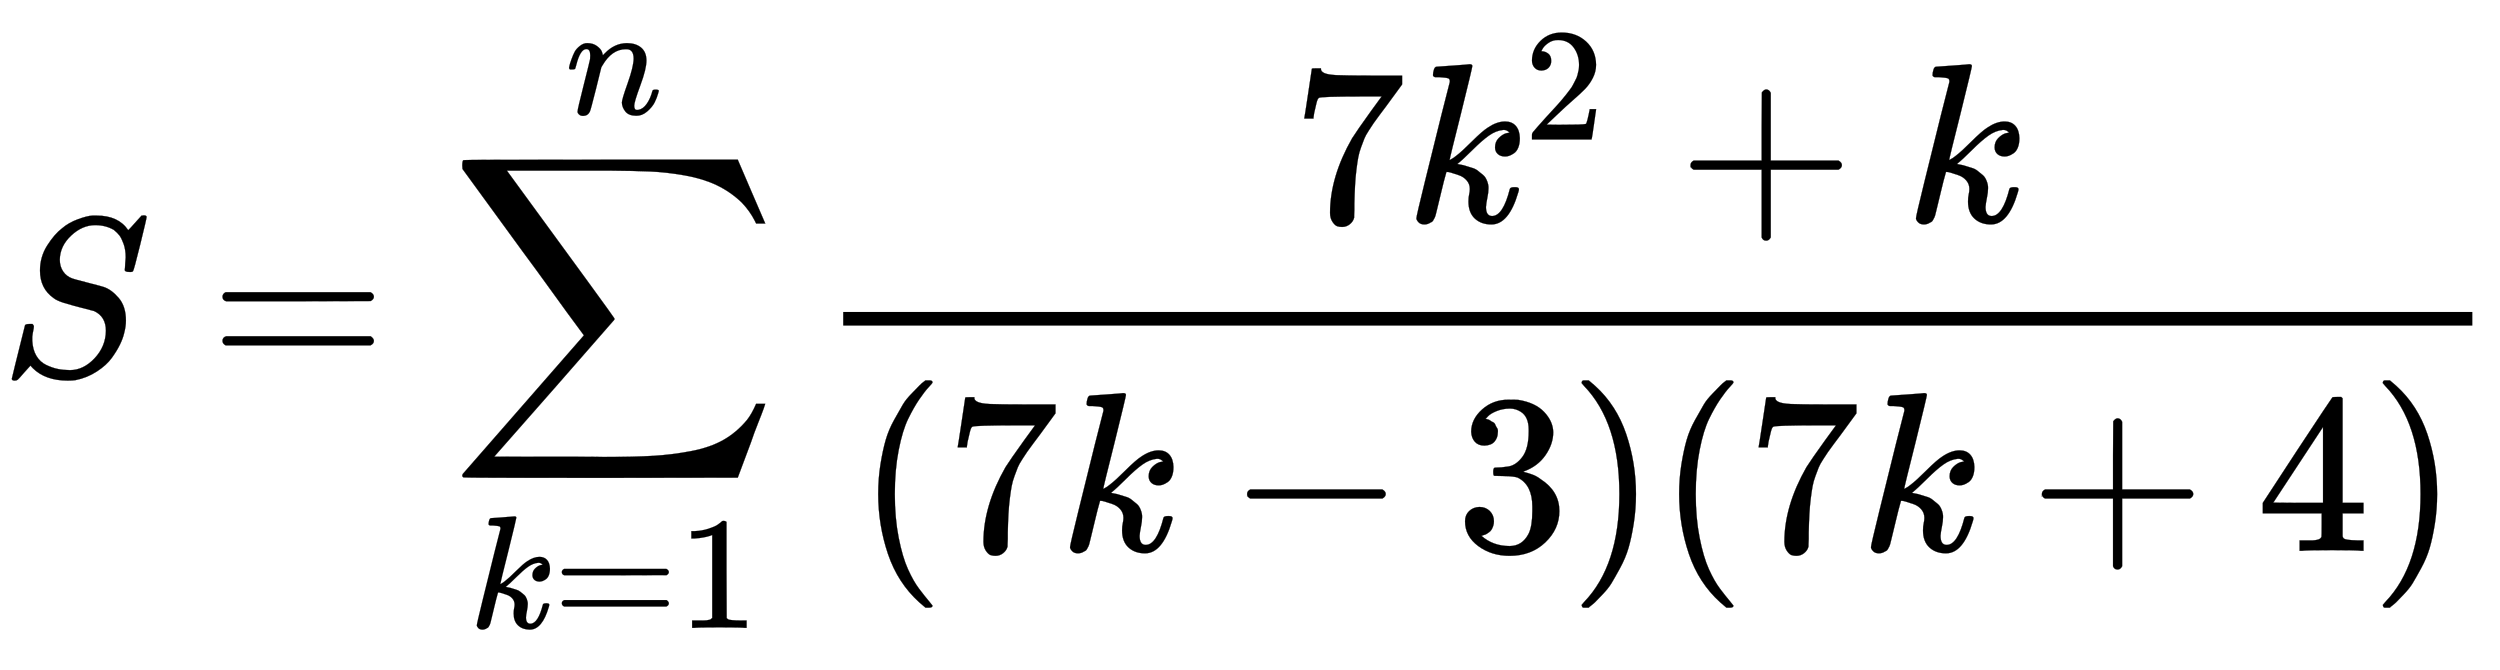
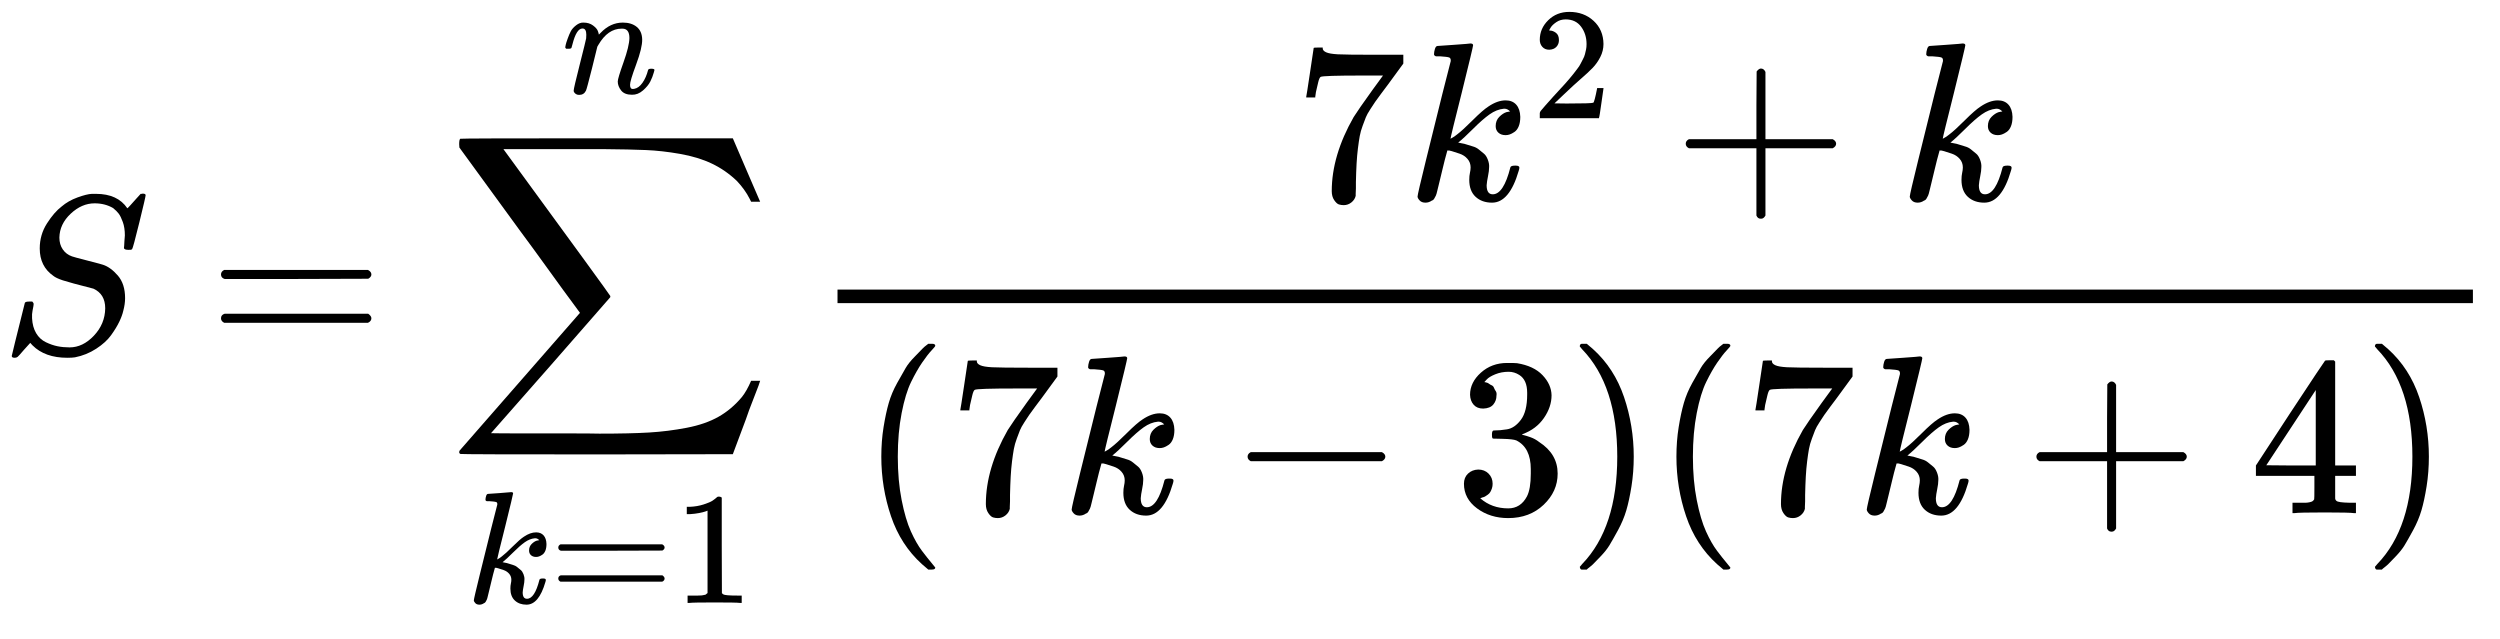
- <svg xmlns="http://www.w3.org/2000/svg" xmlns:xlink="http://www.w3.org/1999/xlink" width="25.548ex" height="6.843ex" style="vertical-align: -3.005ex;" viewBox="0 -1652.5 10999.6 2946.1" role="img" focusable="false" aria-labelledby="MathJax-SVG-1-Title">
-   <defs aria-hidden="true">
-     <path stroke-width="1" id="E1-MJMATHI-53" d="M308 24Q367 24 416 76T466 197Q466 260 414 284Q308 311 278 321T236 341Q176 383 176 462Q176 523 208 573T273 648Q302 673 343 688T407 704H418H425Q521 704 564 640Q565 640 577 653T603 682T623 704Q624 704 627 704T632 705Q645 705 645 698T617 577T585 459T569 456Q549 456 549 465Q549 471 550 475Q550 478 551 494T553 520Q553 554 544 579T526 616T501 641Q465 662 419 662Q362 662 313 616T263 510Q263 480 278 458T319 427Q323 425 389 408T456 390Q490 379 522 342T554 242Q554 216 546 186Q541 164 528 137T492 78T426 18T332 -20Q320 -22 298 -22Q199 -22 144 33L134 44L106 13Q83 -14 78 -18T65 -22Q52 -22 52 -14Q52 -11 110 221Q112 227 130 227H143Q149 221 149 216Q149 214 148 207T144 186T142 153Q144 114 160 87T203 47T255 29T308 24Z" />
-     <path stroke-width="1" id="E1-MJMAIN-3D" d="M56 347Q56 360 70 367H707Q722 359 722 347Q722 336 708 328L390 327H72Q56 332 56 347ZM56 153Q56 168 72 173H708Q722 163 722 153Q722 140 707 133H70Q56 140 56 153Z" />
-     <path stroke-width="1" id="E1-MJSZ2-2211" d="M60 948Q63 950 665 950H1267L1325 815Q1384 677 1388 669H1348L1341 683Q1320 724 1285 761Q1235 809 1174 838T1033 881T882 898T699 902H574H543H251L259 891Q722 258 724 252Q725 250 724 246Q721 243 460 -56L196 -356Q196 -357 407 -357Q459 -357 548 -357T676 -358Q812 -358 896 -353T1063 -332T1204 -283T1307 -196Q1328 -170 1348 -124H1388Q1388 -125 1381 -145T1356 -210T1325 -294L1267 -449L666 -450Q64 -450 61 -448Q55 -446 55 -439Q55 -437 57 -433L590 177Q590 178 557 222T452 366T322 544L56 909L55 924Q55 945 60 948Z" />
-     <path stroke-width="1" id="E1-MJMATHI-6B" d="M121 647Q121 657 125 670T137 683Q138 683 209 688T282 694Q294 694 294 686Q294 679 244 477Q194 279 194 272Q213 282 223 291Q247 309 292 354T362 415Q402 442 438 442Q468 442 485 423T503 369Q503 344 496 327T477 302T456 291T438 288Q418 288 406 299T394 328Q394 353 410 369T442 390L458 393Q446 405 434 405H430Q398 402 367 380T294 316T228 255Q230 254 243 252T267 246T293 238T320 224T342 206T359 180T365 147Q365 130 360 106T354 66Q354 26 381 26Q429 26 459 145Q461 153 479 153H483Q499 153 499 144Q499 139 496 130Q455 -11 378 -11Q333 -11 305 15T277 90Q277 108 280 121T283 145Q283 167 269 183T234 206T200 217T182 220H180Q168 178 159 139T145 81T136 44T129 20T122 7T111 -2Q98 -11 83 -11Q66 -11 57 -1T48 16Q48 26 85 176T158 471L195 616Q196 629 188 632T149 637H144Q134 637 131 637T124 640T121 647Z" />
-     <path stroke-width="1" id="E1-MJMAIN-31" d="M213 578L200 573Q186 568 160 563T102 556H83V602H102Q149 604 189 617T245 641T273 663Q275 666 285 666Q294 666 302 660V361L303 61Q310 54 315 52T339 48T401 46H427V0H416Q395 3 257 3Q121 3 100 0H88V46H114Q136 46 152 46T177 47T193 50T201 52T207 57T213 61V578Z" />
-     <path stroke-width="1" id="E1-MJMATHI-6E" d="M21 287Q22 293 24 303T36 341T56 388T89 425T135 442Q171 442 195 424T225 390T231 369Q231 367 232 367L243 378Q304 442 382 442Q436 442 469 415T503 336T465 179T427 52Q427 26 444 26Q450 26 453 27Q482 32 505 65T540 145Q542 153 560 153Q580 153 580 145Q580 144 576 130Q568 101 554 73T508 17T439 -10Q392 -10 371 17T350 73Q350 92 386 193T423 345Q423 404 379 404H374Q288 404 229 303L222 291L189 157Q156 26 151 16Q138 -11 108 -11Q95 -11 87 -5T76 7T74 17Q74 30 112 180T152 343Q153 348 153 366Q153 405 129 405Q91 405 66 305Q60 285 60 284Q58 278 41 278H27Q21 284 21 287Z" />
-     <path stroke-width="1" id="E1-MJMAIN-37" d="M55 458Q56 460 72 567L88 674Q88 676 108 676H128V672Q128 662 143 655T195 646T364 644H485V605L417 512Q408 500 387 472T360 435T339 403T319 367T305 330T292 284T284 230T278 162T275 80Q275 66 275 52T274 28V19Q270 2 255 -10T221 -22Q210 -22 200 -19T179 0T168 40Q168 198 265 368Q285 400 349 489L395 552H302Q128 552 119 546Q113 543 108 522T98 479L95 458V455H55V458Z" />
-     <path stroke-width="1" id="E1-MJMAIN-32" d="M109 429Q82 429 66 447T50 491Q50 562 103 614T235 666Q326 666 387 610T449 465Q449 422 429 383T381 315T301 241Q265 210 201 149L142 93L218 92Q375 92 385 97Q392 99 409 186V189H449V186Q448 183 436 95T421 3V0H50V19V31Q50 38 56 46T86 81Q115 113 136 137Q145 147 170 174T204 211T233 244T261 278T284 308T305 340T320 369T333 401T340 431T343 464Q343 527 309 573T212 619Q179 619 154 602T119 569T109 550Q109 549 114 549Q132 549 151 535T170 489Q170 464 154 447T109 429Z" />
-     <path stroke-width="1" id="E1-MJMAIN-2B" d="M56 237T56 250T70 270H369V420L370 570Q380 583 389 583Q402 583 409 568V270H707Q722 262 722 250T707 230H409V-68Q401 -82 391 -82H389H387Q375 -82 369 -68V230H70Q56 237 56 250Z" />
-     <path stroke-width="1" id="E1-MJMAIN-28" d="M94 250Q94 319 104 381T127 488T164 576T202 643T244 695T277 729T302 750H315H319Q333 750 333 741Q333 738 316 720T275 667T226 581T184 443T167 250T184 58T225 -81T274 -167T316 -220T333 -241Q333 -250 318 -250H315H302L274 -226Q180 -141 137 -14T94 250Z" />
-     <path stroke-width="1" id="E1-MJMAIN-2212" d="M84 237T84 250T98 270H679Q694 262 694 250T679 230H98Q84 237 84 250Z" />
-     <path stroke-width="1" id="E1-MJMAIN-33" d="M127 463Q100 463 85 480T69 524Q69 579 117 622T233 665Q268 665 277 664Q351 652 390 611T430 522Q430 470 396 421T302 350L299 348Q299 347 308 345T337 336T375 315Q457 262 457 175Q457 96 395 37T238 -22Q158 -22 100 21T42 130Q42 158 60 175T105 193Q133 193 151 175T169 130Q169 119 166 110T159 94T148 82T136 74T126 70T118 67L114 66Q165 21 238 21Q293 21 321 74Q338 107 338 175V195Q338 290 274 322Q259 328 213 329L171 330L168 332Q166 335 166 348Q166 366 174 366Q202 366 232 371Q266 376 294 413T322 525V533Q322 590 287 612Q265 626 240 626Q208 626 181 615T143 592T132 580H135Q138 579 143 578T153 573T165 566T175 555T183 540T186 520Q186 498 172 481T127 463Z" />
-     <path stroke-width="1" id="E1-MJMAIN-29" d="M60 749L64 750Q69 750 74 750H86L114 726Q208 641 251 514T294 250Q294 182 284 119T261 12T224 -76T186 -143T145 -194T113 -227T90 -246Q87 -249 86 -250H74Q66 -250 63 -250T58 -247T55 -238Q56 -237 66 -225Q221 -64 221 250T66 725Q56 737 55 738Q55 746 60 749Z" />
-     <path stroke-width="1" id="E1-MJMAIN-34" d="M462 0Q444 3 333 3Q217 3 199 0H190V46H221Q241 46 248 46T265 48T279 53T286 61Q287 63 287 115V165H28V211L179 442Q332 674 334 675Q336 677 355 677H373L379 671V211H471V165H379V114Q379 73 379 66T385 54Q393 47 442 46H471V0H462ZM293 211V545L74 212L183 211H293Z" />
-   </defs>
-   <g stroke="currentColor" fill="currentColor" stroke-width="0" transform="matrix(1 0 0 -1 0 0)" aria-hidden="true">
-     <use xlink:href="#E1-MJMATHI-53" x="0" y="0" />
-     <use xlink:href="#E1-MJMAIN-3D" x="923" y="0" />
-     <g transform="translate(1979,0)">
-       <use xlink:href="#E1-MJSZ2-2211" x="0" y="0" />
-       <g transform="translate(85,-1110)">
-         <use transform="scale(0.707)" xlink:href="#E1-MJMATHI-6B" x="0" y="0" />
-         <use transform="scale(0.707)" xlink:href="#E1-MJMAIN-3D" x="521" y="0" />
-         <use transform="scale(0.707)" xlink:href="#E1-MJMAIN-31" x="1300" y="0" />
+ <svg xmlns="http://www.w3.org/2000/svg" style="vertical-align: -2.864ex;" width="25.05ex" height="6.399ex" role="img" focusable="false" viewBox="0 -1562.5 11072.1 2828.3">
+   <g stroke="currentColor" fill="currentColor" stroke-width="0" transform="scale(1,-1)">
+     <g data-mml-node="math">
+       <g data-mml-node="mi">
+         <path data-c="1D446" d="M308 24Q367 24 416 76T466 197Q466 260 414 284Q308 311 278 321T236 341Q176 383 176 462Q176 523 208 573T273 648Q302 673 343 688T407 704H418H425Q521 704 564 640Q565 640 577 653T603 682T623 704Q624 704 627 704T632 705Q645 705 645 698T617 577T585 459T569 456Q549 456 549 465Q549 471 550 475Q550 478 551 494T553 520Q553 554 544 579T526 616T501 641Q465 662 419 662Q362 662 313 616T263 510Q263 480 278 458T319 427Q323 425 389 408T456 390Q490 379 522 342T554 242Q554 216 546 186Q541 164 528 137T492 78T426 18T332 -20Q320 -22 298 -22Q199 -22 144 33L134 44L106 13Q83 -14 78 -18T65 -22Q52 -22 52 -14Q52 -11 110 221Q112 227 130 227H143Q149 221 149 216Q149 214 148 207T144 186T142 153Q144 114 160 87T203 47T255 29T308 24Z" />
      </g>
-       <use transform="scale(0.707)" xlink:href="#E1-MJMATHI-6E" x="721" y="1627" />
-     </g>
-     <g transform="translate(3424,0)">
-       <g transform="translate(286,0)">
-         <rect stroke="none" width="7168" height="60" x="0" y="220" />
-         <g transform="translate(1974,676)">
-           <use xlink:href="#E1-MJMAIN-37" x="0" y="0" />
-           <g transform="translate(500,0)">
-             <use xlink:href="#E1-MJMATHI-6B" x="0" y="0" />
-             <use transform="scale(0.707)" xlink:href="#E1-MJMAIN-32" x="737" y="513" />
+       <g data-mml-node="mo" transform="translate(922.8,0)">
+         <path data-c="3D" d="M56 347Q56 360 70 367H707Q722 359 722 347Q722 336 708 328L390 327H72Q56 332 56 347ZM56 153Q56 168 72 173H708Q722 163 722 153Q722 140 707 133H70Q56 140 56 153Z" />
+       </g>
+       <g data-mml-node="munderover" transform="translate(1978.6,0)">
+         <g data-mml-node="mo">
+           <path data-c="2211" d="M60 948Q63 950 665 950H1267L1325 815Q1384 677 1388 669H1348L1341 683Q1320 724 1285 761Q1235 809 1174 838T1033 881T882 898T699 902H574H543H251L259 891Q722 258 724 252Q725 250 724 246Q721 243 460 -56L196 -356Q196 -357 407 -357Q459 -357 548 -357T676 -358Q812 -358 896 -353T1063 -332T1204 -283T1307 -196Q1328 -170 1348 -124H1388Q1388 -125 1381 -145T1356 -210T1325 -294L1267 -449L666 -450Q64 -450 61 -448Q55 -446 55 -439Q55 -437 57 -433L590 177Q590 178 557 222T452 366T322 544L56 909L55 924Q55 945 60 948Z" />
+         </g>
+         <g data-mml-node="TeXAtom" transform="translate(86,-1107.7) scale(0.707)" data-mjx-texclass="ORD">
+           <g data-mml-node="mi">
+             <path data-c="1D458" d="M121 647Q121 657 125 670T137 683Q138 683 209 688T282 694Q294 694 294 686Q294 679 244 477Q194 279 194 272Q213 282 223 291Q247 309 292 354T362 415Q402 442 438 442Q468 442 485 423T503 369Q503 344 496 327T477 302T456 291T438 288Q418 288 406 299T394 328Q394 353 410 369T442 390L458 393Q446 405 434 405H430Q398 402 367 380T294 316T228 255Q230 254 243 252T267 246T293 238T320 224T342 206T359 180T365 147Q365 130 360 106T354 66Q354 26 381 26Q429 26 459 145Q461 153 479 153H483Q499 153 499 144Q499 139 496 130Q455 -11 378 -11Q333 -11 305 15T277 90Q277 108 280 121T283 145Q283 167 269 183T234 206T200 217T182 220H180Q168 178 159 139T145 81T136 44T129 20T122 7T111 -2Q98 -11 83 -11Q66 -11 57 -1T48 16Q48 26 85 176T158 471L195 616Q196 629 188 632T149 637H144Q134 637 131 637T124 640T121 647Z" />
          </g>
-           <use xlink:href="#E1-MJMAIN-2B" x="1698" y="0" />
-           <use xlink:href="#E1-MJMATHI-6B" x="2698" y="0" />
+           <g data-mml-node="mo" transform="translate(521,0)">
+             <path data-c="3D" d="M56 347Q56 360 70 367H707Q722 359 722 347Q722 336 708 328L390 327H72Q56 332 56 347ZM56 153Q56 168 72 173H708Q722 163 722 153Q722 140 707 133H70Q56 140 56 153Z" />
+           </g>
+           <g data-mml-node="mn" transform="translate(1299,0)">
+             <path data-c="31" d="M213 578L200 573Q186 568 160 563T102 556H83V602H102Q149 604 189 617T245 641T273 663Q275 666 285 666Q294 666 302 660V361L303 61Q310 54 315 52T339 48T401 46H427V0H416Q395 3 257 3Q121 3 100 0H88V46H114Q136 46 152 46T177 47T193 50T201 52T207 57T213 61V578Z" />
+           </g>
        </g>
-         <g transform="translate(60,-771)">
-           <use xlink:href="#E1-MJMAIN-28" x="0" y="0" />
-           <use xlink:href="#E1-MJMAIN-37" x="389" y="0" />
-           <use xlink:href="#E1-MJMATHI-6B" x="890" y="0" />
-           <use xlink:href="#E1-MJMAIN-2212" x="1633" y="0" />
-           <use xlink:href="#E1-MJMAIN-33" x="2634" y="0" />
-           <use xlink:href="#E1-MJMAIN-29" x="3134" y="0" />
-           <use xlink:href="#E1-MJMAIN-28" x="3524" y="0" />
-           <use xlink:href="#E1-MJMAIN-37" x="3913" y="0" />
-           <use xlink:href="#E1-MJMATHI-6B" x="4414" y="0" />
-           <use xlink:href="#E1-MJMAIN-2B" x="5158" y="0" />
-           <use xlink:href="#E1-MJMAIN-34" x="6158" y="0" />
-           <use xlink:href="#E1-MJMAIN-29" x="6659" y="0" />
+         <g data-mml-node="mi" transform="translate(509.9,1150) scale(0.707)">
+           <path data-c="1D45B" d="M21 287Q22 293 24 303T36 341T56 388T89 425T135 442Q171 442 195 424T225 390T231 369Q231 367 232 367L243 378Q304 442 382 442Q436 442 469 415T503 336T465 179T427 52Q427 26 444 26Q450 26 453 27Q482 32 505 65T540 145Q542 153 560 153Q580 153 580 145Q580 144 576 130Q568 101 554 73T508 17T439 -10Q392 -10 371 17T350 73Q350 92 386 193T423 345Q423 404 379 404H374Q288 404 229 303L222 291L189 157Q156 26 151 16Q138 -11 108 -11Q95 -11 87 -5T76 7T74 17Q74 30 112 180T152 343Q153 348 153 366Q153 405 129 405Q91 405 66 305Q60 285 60 284Q58 278 41 278H27Q21 284 21 287Z" />
        </g>
+       </g>
+       <g data-mml-node="mfrac" transform="translate(3589.2,0)">
+         <g data-mml-node="mrow" transform="translate(2140.9,676)">
+           <g data-mml-node="mn">
+             <path data-c="37" d="M55 458Q56 460 72 567L88 674Q88 676 108 676H128V672Q128 662 143 655T195 646T364 644H485V605L417 512Q408 500 387 472T360 435T339 403T319 367T305 330T292 284T284 230T278 162T275 80Q275 66 275 52T274 28V19Q270 2 255 -10T221 -22Q210 -22 200 -19T179 0T168 40Q168 198 265 368Q285 400 349 489L395 552H302Q128 552 119 546Q113 543 108 522T98 479L95 458V455H55V458Z" />
+           </g>
+           <g data-mml-node="msup" transform="translate(500,0)">
+             <g data-mml-node="mi">
+               <path data-c="1D458" d="M121 647Q121 657 125 670T137 683Q138 683 209 688T282 694Q294 694 294 686Q294 679 244 477Q194 279 194 272Q213 282 223 291Q247 309 292 354T362 415Q402 442 438 442Q468 442 485 423T503 369Q503 344 496 327T477 302T456 291T438 288Q418 288 406 299T394 328Q394 353 410 369T442 390L458 393Q446 405 434 405H430Q398 402 367 380T294 316T228 255Q230 254 243 252T267 246T293 238T320 224T342 206T359 180T365 147Q365 130 360 106T354 66Q354 26 381 26Q429 26 459 145Q461 153 479 153H483Q499 153 499 144Q499 139 496 130Q455 -11 378 -11Q333 -11 305 15T277 90Q277 108 280 121T283 145Q283 167 269 183T234 206T200 217T182 220H180Q168 178 159 139T145 81T136 44T129 20T122 7T111 -2Q98 -11 83 -11Q66 -11 57 -1T48 16Q48 26 85 176T158 471L195 616Q196 629 188 632T149 637H144Q134 637 131 637T124 640T121 647Z" />
+             </g>
+             <g data-mml-node="mn" transform="translate(554,363) scale(0.707)">
+               <path data-c="32" d="M109 429Q82 429 66 447T50 491Q50 562 103 614T235 666Q326 666 387 610T449 465Q449 422 429 383T381 315T301 241Q265 210 201 149L142 93L218 92Q375 92 385 97Q392 99 409 186V189H449V186Q448 183 436 95T421 3V0H50V19V31Q50 38 56 46T86 81Q115 113 136 137Q145 147 170 174T204 211T233 244T261 278T284 308T305 340T320 369T333 401T340 431T343 464Q343 527 309 573T212 619Q179 619 154 602T119 569T109 550Q109 549 114 549Q132 549 151 535T170 489Q170 464 154 447T109 429Z" />
+             </g>
+           </g>
+           <g data-mml-node="mo" transform="translate(1679.8,0)">
+             <path data-c="2B" d="M56 237T56 250T70 270H369V420L370 570Q380 583 389 583Q402 583 409 568V270H707Q722 262 722 250T707 230H409V-68Q401 -82 391 -82H389H387Q375 -82 369 -68V230H70Q56 237 56 250Z" />
+           </g>
+           <g data-mml-node="mi" transform="translate(2680,0)">
+             <path data-c="1D458" d="M121 647Q121 657 125 670T137 683Q138 683 209 688T282 694Q294 694 294 686Q294 679 244 477Q194 279 194 272Q213 282 223 291Q247 309 292 354T362 415Q402 442 438 442Q468 442 485 423T503 369Q503 344 496 327T477 302T456 291T438 288Q418 288 406 299T394 328Q394 353 410 369T442 390L458 393Q446 405 434 405H430Q398 402 367 380T294 316T228 255Q230 254 243 252T267 246T293 238T320 224T342 206T359 180T365 147Q365 130 360 106T354 66Q354 26 381 26Q429 26 459 145Q461 153 479 153H483Q499 153 499 144Q499 139 496 130Q455 -11 378 -11Q333 -11 305 15T277 90Q277 108 280 121T283 145Q283 167 269 183T234 206T200 217T182 220H180Q168 178 159 139T145 81T136 44T129 20T122 7T111 -2Q98 -11 83 -11Q66 -11 57 -1T48 16Q48 26 85 176T158 471L195 616Q196 629 188 632T149 637H144Q134 637 131 637T124 640T121 647Z" />
+           </g>
+         </g>
+         <g data-mml-node="mrow" transform="translate(220,-710)">
+           <g data-mml-node="mo">
+             <path data-c="28" d="M94 250Q94 319 104 381T127 488T164 576T202 643T244 695T277 729T302 750H315H319Q333 750 333 741Q333 738 316 720T275 667T226 581T184 443T167 250T184 58T225 -81T274 -167T316 -220T333 -241Q333 -250 318 -250H315H302L274 -226Q180 -141 137 -14T94 250Z" />
+           </g>
+           <g data-mml-node="mn" transform="translate(389,0)">
+             <path data-c="37" d="M55 458Q56 460 72 567L88 674Q88 676 108 676H128V672Q128 662 143 655T195 646T364 644H485V605L417 512Q408 500 387 472T360 435T339 403T319 367T305 330T292 284T284 230T278 162T275 80Q275 66 275 52T274 28V19Q270 2 255 -10T221 -22Q210 -22 200 -19T179 0T168 40Q168 198 265 368Q285 400 349 489L395 552H302Q128 552 119 546Q113 543 108 522T98 479L95 458V455H55V458Z" />
+           </g>
+           <g data-mml-node="mi" transform="translate(889,0)">
+             <path data-c="1D458" d="M121 647Q121 657 125 670T137 683Q138 683 209 688T282 694Q294 694 294 686Q294 679 244 477Q194 279 194 272Q213 282 223 291Q247 309 292 354T362 415Q402 442 438 442Q468 442 485 423T503 369Q503 344 496 327T477 302T456 291T438 288Q418 288 406 299T394 328Q394 353 410 369T442 390L458 393Q446 405 434 405H430Q398 402 367 380T294 316T228 255Q230 254 243 252T267 246T293 238T320 224T342 206T359 180T365 147Q365 130 360 106T354 66Q354 26 381 26Q429 26 459 145Q461 153 479 153H483Q499 153 499 144Q499 139 496 130Q455 -11 378 -11Q333 -11 305 15T277 90Q277 108 280 121T283 145Q283 167 269 183T234 206T200 217T182 220H180Q168 178 159 139T145 81T136 44T129 20T122 7T111 -2Q98 -11 83 -11Q66 -11 57 -1T48 16Q48 26 85 176T158 471L195 616Q196 629 188 632T149 637H144Q134 637 131 637T124 640T121 647Z" />
+           </g>
+           <g data-mml-node="mo" transform="translate(1632.2,0)">
+             <path data-c="2212" d="M84 237T84 250T98 270H679Q694 262 694 250T679 230H98Q84 237 84 250Z" />
+           </g>
+           <g data-mml-node="mn" transform="translate(2632.4,0)">
+             <path data-c="33" d="M127 463Q100 463 85 480T69 524Q69 579 117 622T233 665Q268 665 277 664Q351 652 390 611T430 522Q430 470 396 421T302 350L299 348Q299 347 308 345T337 336T375 315Q457 262 457 175Q457 96 395 37T238 -22Q158 -22 100 21T42 130Q42 158 60 175T105 193Q133 193 151 175T169 130Q169 119 166 110T159 94T148 82T136 74T126 70T118 67L114 66Q165 21 238 21Q293 21 321 74Q338 107 338 175V195Q338 290 274 322Q259 328 213 329L171 330L168 332Q166 335 166 348Q166 366 174 366Q202 366 232 371Q266 376 294 413T322 525V533Q322 590 287 612Q265 626 240 626Q208 626 181 615T143 592T132 580H135Q138 579 143 578T153 573T165 566T175 555T183 540T186 520Q186 498 172 481T127 463Z" />
+           </g>
+           <g data-mml-node="mo" transform="translate(3132.4,0)">
+             <path data-c="29" d="M60 749L64 750Q69 750 74 750H86L114 726Q208 641 251 514T294 250Q294 182 284 119T261 12T224 -76T186 -143T145 -194T113 -227T90 -246Q87 -249 86 -250H74Q66 -250 63 -250T58 -247T55 -238Q56 -237 66 -225Q221 -64 221 250T66 725Q56 737 55 738Q55 746 60 749Z" />
+           </g>
+           <g data-mml-node="mo" transform="translate(3521.4,0)">
+             <path data-c="28" d="M94 250Q94 319 104 381T127 488T164 576T202 643T244 695T277 729T302 750H315H319Q333 750 333 741Q333 738 316 720T275 667T226 581T184 443T167 250T184 58T225 -81T274 -167T316 -220T333 -241Q333 -250 318 -250H315H302L274 -226Q180 -141 137 -14T94 250Z" />
+           </g>
+           <g data-mml-node="mn" transform="translate(3910.4,0)">
+             <path data-c="37" d="M55 458Q56 460 72 567L88 674Q88 676 108 676H128V672Q128 662 143 655T195 646T364 644H485V605L417 512Q408 500 387 472T360 435T339 403T319 367T305 330T292 284T284 230T278 162T275 80Q275 66 275 52T274 28V19Q270 2 255 -10T221 -22Q210 -22 200 -19T179 0T168 40Q168 198 265 368Q285 400 349 489L395 552H302Q128 552 119 546Q113 543 108 522T98 479L95 458V455H55V458Z" />
+           </g>
+           <g data-mml-node="mi" transform="translate(4410.4,0)">
+             <path data-c="1D458" d="M121 647Q121 657 125 670T137 683Q138 683 209 688T282 694Q294 694 294 686Q294 679 244 477Q194 279 194 272Q213 282 223 291Q247 309 292 354T362 415Q402 442 438 442Q468 442 485 423T503 369Q503 344 496 327T477 302T456 291T438 288Q418 288 406 299T394 328Q394 353 410 369T442 390L458 393Q446 405 434 405H430Q398 402 367 380T294 316T228 255Q230 254 243 252T267 246T293 238T320 224T342 206T359 180T365 147Q365 130 360 106T354 66Q354 26 381 26Q429 26 459 145Q461 153 479 153H483Q499 153 499 144Q499 139 496 130Q455 -11 378 -11Q333 -11 305 15T277 90Q277 108 280 121T283 145Q283 167 269 183T234 206T200 217T182 220H180Q168 178 159 139T145 81T136 44T129 20T122 7T111 -2Q98 -11 83 -11Q66 -11 57 -1T48 16Q48 26 85 176T158 471L195 616Q196 629 188 632T149 637H144Q134 637 131 637T124 640T121 647Z" />
+           </g>
+           <g data-mml-node="mo" transform="translate(5153.7,0)">
+             <path data-c="2B" d="M56 237T56 250T70 270H369V420L370 570Q380 583 389 583Q402 583 409 568V270H707Q722 262 722 250T707 230H409V-68Q401 -82 391 -82H389H387Q375 -82 369 -68V230H70Q56 237 56 250Z" />
+           </g>
+           <g data-mml-node="mn" transform="translate(6153.9,0)">
+             <path data-c="34" d="M462 0Q444 3 333 3Q217 3 199 0H190V46H221Q241 46 248 46T265 48T279 53T286 61Q287 63 287 115V165H28V211L179 442Q332 674 334 675Q336 677 355 677H373L379 671V211H471V165H379V114Q379 73 379 66T385 54Q393 47 442 46H471V0H462ZM293 211V545L74 212L183 211H293Z" />
+           </g>
+           <g data-mml-node="mo" transform="translate(6653.9,0)">
+             <path data-c="29" d="M60 749L64 750Q69 750 74 750H86L114 726Q208 641 251 514T294 250Q294 182 284 119T261 12T224 -76T186 -143T145 -194T113 -227T90 -246Q87 -249 86 -250H74Q66 -250 63 -250T58 -247T55 -238Q56 -237 66 -225Q221 -64 221 250T66 725Q56 737 55 738Q55 746 60 749Z" />
+           </g>
+         </g>
+         <rect width="7242.9" height="60" x="120" y="220" />
      </g>
    </g>
  </g>
</svg>
